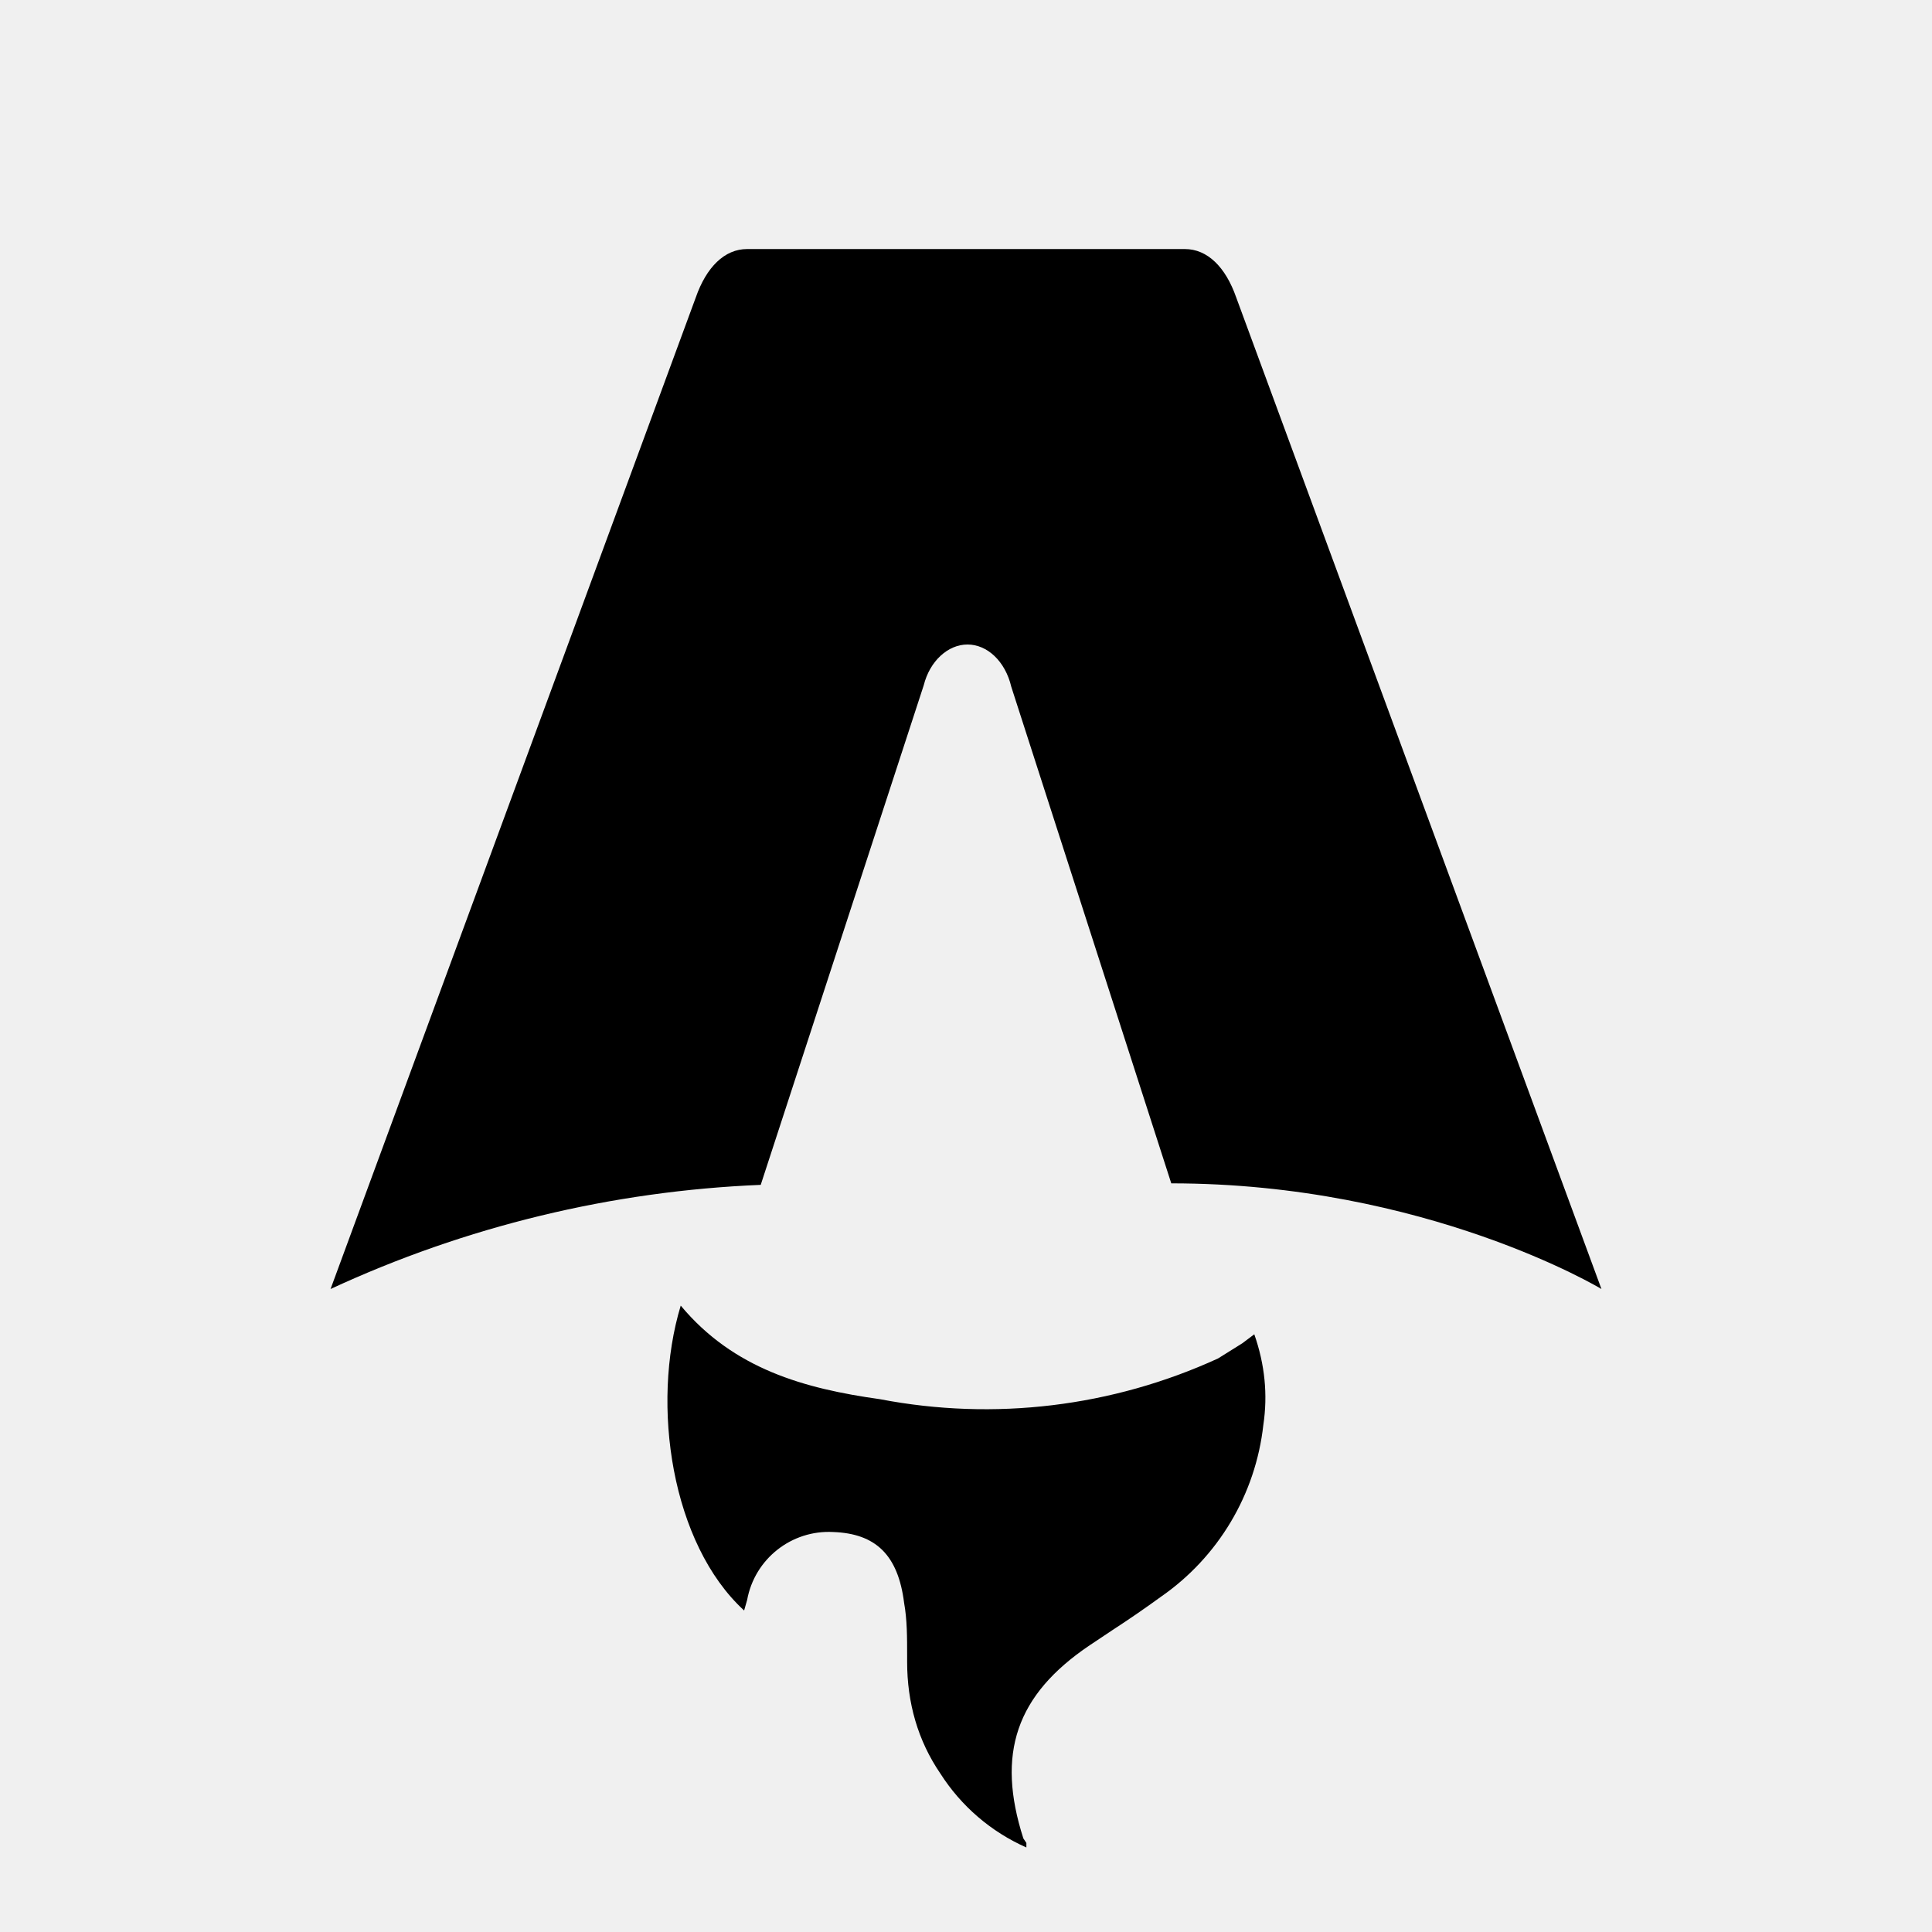
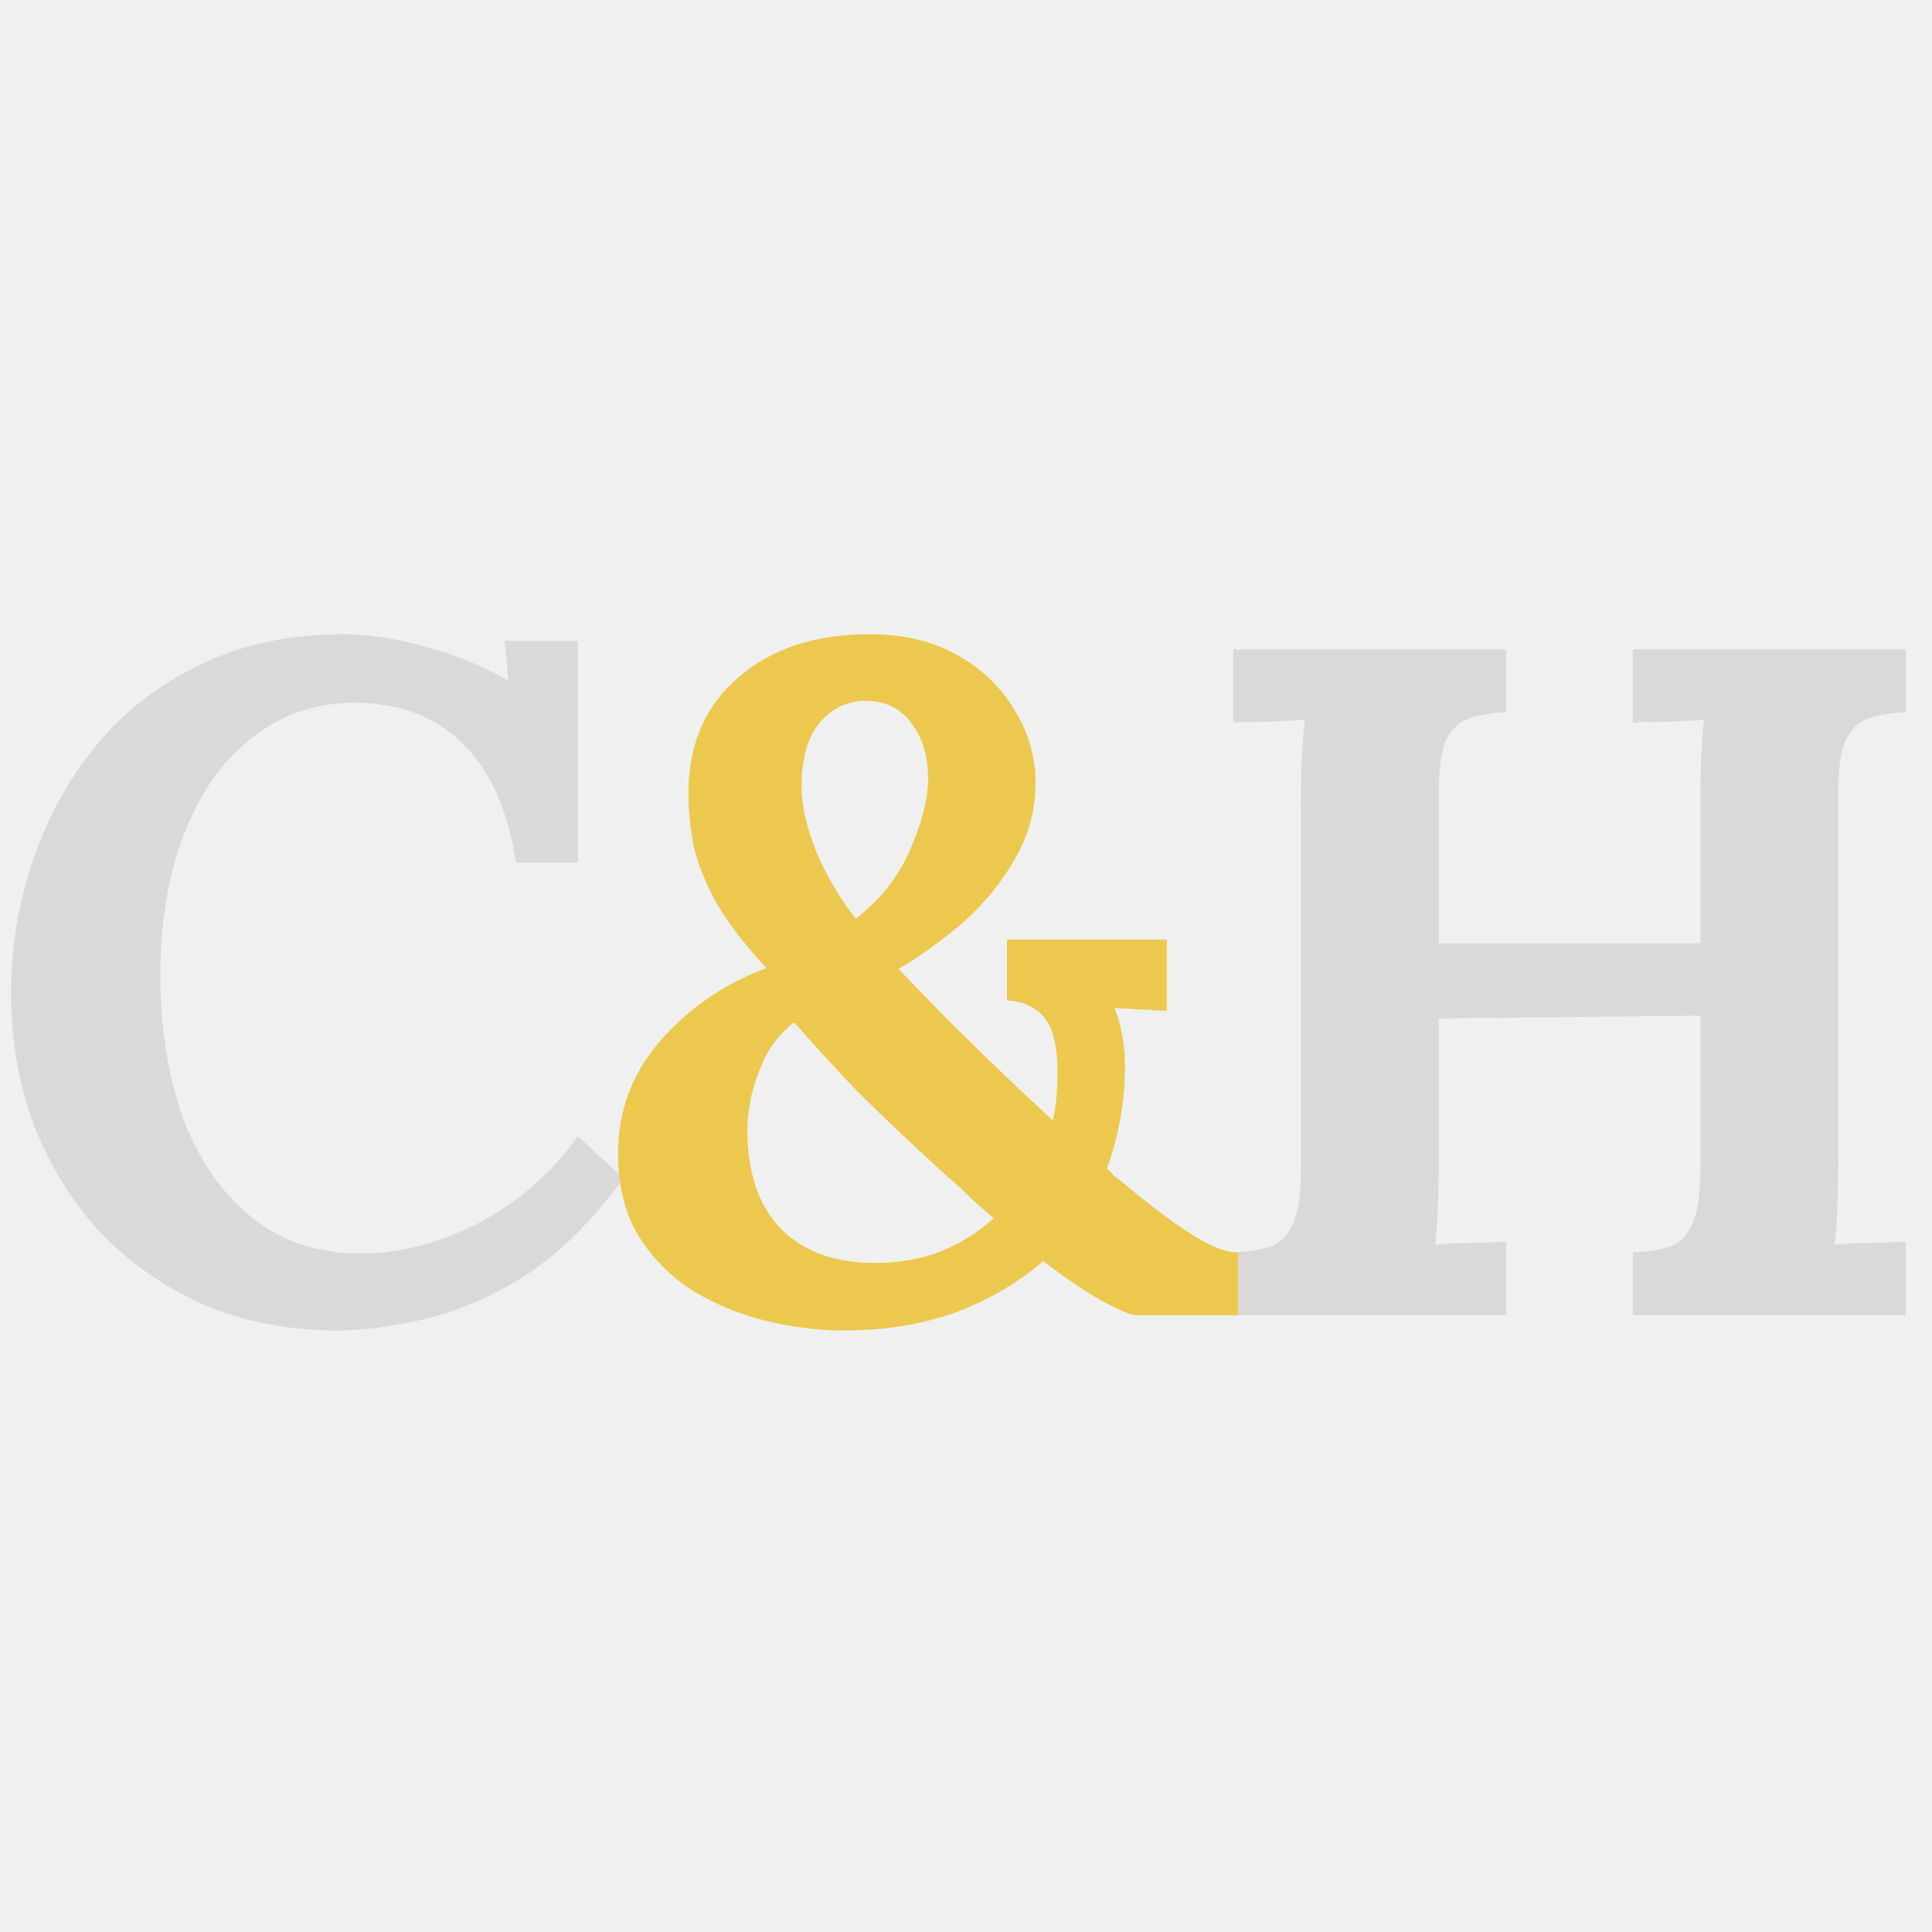
- <svg xmlns="http://www.w3.org/2000/svg" fill="none" viewBox="0 0 128 128">
-   <path d="M50.4 78.5a75.1 75.1 0 0 0-28.5 6.9l24.2-65.7c.7-2 1.9-3.2 3.4-3.2h29c1.5 0 2.7 1.2 3.4 3.2l24.2 65.7s-11.6-7-28.5-7L67 45.5c-.4-1.7-1.6-2.8-2.9-2.8-1.3 0-2.5 1.1-2.9 2.7L50.4 78.5Zm-1.1 28.2Zm-4.2-20.2c-2 6.6-.6 15.8 4.2 20.2a17.5 17.5 0 0 1 .2-.7 5.5 5.5 0 0 1 5.7-4.5c2.8.1 4.3 1.5 4.7 4.7.2 1.1.2 2.3.2 3.5v.4c0 2.7.7 5.2 2.2 7.4a13 13 0 0 0 5.7 4.9v-.3l-.2-.3c-1.8-5.6-.5-9.5 4.4-12.8l1.5-1a73 73 0 0 0 3.2-2.2 16 16 0 0 0 6.8-11.4c.3-2 .1-4-.6-6l-.8.6-1.6 1a37 37 0 0 1-22.4 2.7c-5-.7-9.7-2-13.2-6.2Z" />
-   <style>
-         path { fill: #000; }
-         @media (prefers-color-scheme: dark) {
-             path { fill: #FFF; }
-         }
-     </style>
+ <svg xmlns="http://www.w3.org/2000/svg" version="1.1" width="260" height="260">
+   <svg width="260" height="260" viewBox="0 0 260 260" fill="none">
+     <g clip-path="url(#clip0_325_5)">
+       <path d="M69.448 116.072C68.339 108.989 65.949 103.656 62.28 100.072C58.696 96.488 53.917 94.653 47.944 94.568C43.507 94.568 39.624 95.592 36.296 97.64C32.968 99.688 30.195 102.419 27.976 105.832C25.843 109.245 24.221 113.128 23.112 117.48C22.088 121.832 21.576 126.312 21.576 130.92C21.576 138.259 22.6 144.787 24.648 150.504C26.781 156.136 29.853 160.573 33.864 163.816C37.875 167.059 42.739 168.68 48.456 168.68C53.832 168.68 59.165 167.315 64.456 164.584C69.747 161.768 74.184 157.885 77.768 152.936L83.912 158.568C79.731 164.285 75.336 168.637 70.728 171.624C66.12 174.525 61.597 176.488 57.16 177.512C52.808 178.536 48.883 179.048 45.384 179.048C38.813 179.048 32.84 177.896 27.464 175.592C22.088 173.203 17.437 169.96 13.512 165.864C9.672 161.683 6.685 156.861 4.552 151.4C2.504 145.853 1.48 139.88 1.48 133.48C1.48 127.677 2.419 121.917 4.296 116.2C6.173 110.483 8.947 105.32 12.616 100.712C16.371 96.019 21.064 92.307 26.696 89.576C32.328 86.76 38.856 85.352 46.28 85.352C49.608 85.352 53.235 85.907 57.16 87.016C61.171 88.04 64.925 89.576 68.424 91.624L67.912 86.248H77.768V116.072H69.448ZM165.975 177V168.552C167.938 168.467 169.559 168.211 170.839 167.784C172.204 167.357 173.228 166.376 173.911 164.84C174.679 163.304 175.063 160.829 175.063 157.416V108.392C175.063 106.088 175.106 103.869 175.191 101.736C175.362 99.603 175.49 97.981 175.575 96.872C174.21 96.957 172.503 97.043 170.455 97.128C168.407 97.128 166.914 97.171 165.975 97.256V87.4H202.711V95.848C200.834 95.933 199.212 96.189 197.847 96.616C196.482 97.043 195.415 98.024 194.647 99.56C193.964 101.011 193.623 103.485 193.623 106.984V126.952H228.823V108.392C228.823 106.088 228.866 103.869 228.951 101.736C229.036 99.603 229.164 97.981 229.335 96.872C227.97 96.957 226.263 97.043 224.215 97.128C222.167 97.128 220.674 97.171 219.735 97.256V87.4H256.471V95.848C254.594 95.933 252.972 96.189 251.607 96.616C250.242 97.043 249.175 98.024 248.407 99.56C247.724 101.011 247.383 103.485 247.383 106.984V156.008C247.383 158.312 247.34 160.531 247.255 162.664C247.17 164.797 247.042 166.419 246.871 167.528C248.236 167.357 249.943 167.272 251.991 167.272C254.124 167.187 255.618 167.144 256.471 167.144V177H219.735V168.552C221.698 168.467 223.319 168.211 224.599 167.784C225.964 167.357 226.988 166.376 227.671 164.84C228.439 163.304 228.823 160.829 228.823 157.416V136.68L193.623 137.064V156.008C193.623 158.312 193.58 160.531 193.495 162.664C193.41 164.797 193.282 166.419 193.111 167.528C194.476 167.357 196.183 167.272 198.231 167.272C200.364 167.187 201.858 167.144 202.711 167.144V177H165.975Z" fill="#DBD9D8" />
+       <path d="M113.633 179.048C109.964 179.048 106.294 178.579 102.625 177.64C99.041 176.701 95.756 175.293 92.769 173.416C89.868 171.453 87.521 168.979 85.729 165.992C84.022 163.005 83.169 159.421 83.169 155.24C83.169 149.523 85.046 144.488 88.801 140.136C92.641 135.699 97.42 132.413 103.137 130.28C100.065 126.952 97.761 123.923 96.225 121.192C94.774 118.461 93.793 115.901 93.281 113.512C92.854 111.123 92.641 108.776 92.641 106.472C92.726 99.987 94.988 94.867 99.425 91.112C103.862 87.272 109.75 85.352 117.089 85.352C121.612 85.352 125.537 86.291 128.865 88.168C132.193 90.045 134.753 92.52 136.545 95.592C138.422 98.579 139.361 101.864 139.361 105.448C139.361 108.947 138.465 112.275 136.673 115.432C134.966 118.504 132.705 121.32 129.889 123.88C127.073 126.355 124.086 128.531 120.929 130.408C121.27 130.749 122.465 131.987 124.513 134.12C126.561 136.253 129.121 138.813 132.193 141.8C135.265 144.787 138.422 147.773 141.665 150.76C141.921 149.736 142.092 148.712 142.177 147.688C142.262 146.579 142.305 145.469 142.305 144.36C142.305 141.971 142.049 140.093 141.537 138.728C141.025 137.363 140.257 136.381 139.233 135.784C138.294 135.101 137.057 134.717 135.521 134.632V126.44H157.025V136.04L149.985 135.656C150.412 136.68 150.753 137.875 151.009 139.24C151.265 140.52 151.393 141.928 151.393 143.464C151.393 145.939 151.18 148.328 150.753 150.632C150.326 152.936 149.729 155.155 148.961 157.288C149.302 157.544 149.601 157.843 149.857 158.184C150.198 158.44 150.54 158.696 150.881 158.952C154.209 161.768 157.238 164.072 159.969 165.864C162.7 167.656 164.918 168.552 166.625 168.552V177H152.929C152.246 177 150.71 176.36 148.321 175.08C146.017 173.8 143.372 172.008 140.385 169.704C137.057 172.605 133.132 174.909 128.609 176.616C124.086 178.237 119.094 179.048 113.633 179.048ZM117.729 169.96C120.972 169.96 123.916 169.448 126.561 168.424C129.292 167.315 131.681 165.821 133.729 163.944C132.62 163.005 131.553 162.067 130.529 161.128C129.505 160.104 128.438 159.123 127.329 158.184C122.38 153.661 118.369 149.864 115.297 146.792C112.31 143.635 109.494 140.563 106.849 137.576C105.228 138.856 103.948 140.392 103.009 142.184C102.156 143.976 101.516 145.768 101.089 147.56C100.748 149.267 100.577 150.76 100.577 152.04C100.577 155.88 101.26 159.165 102.625 161.896C103.99 164.541 105.953 166.547 108.513 167.912C111.073 169.277 114.145 169.96 117.729 169.96ZM115.169 123.624C118.412 121.149 120.844 118.077 122.465 114.408C124.086 110.653 124.897 107.453 124.897 104.808C124.897 101.736 124.129 99.219 122.593 97.256C121.142 95.293 119.094 94.312 116.449 94.312C114.06 94.312 112.012 95.293 110.305 97.256C108.684 99.219 107.873 102.077 107.873 105.832C107.873 108.392 108.556 111.379 109.921 114.792C111.372 118.12 113.121 121.064 115.169 123.624Z" fill="#ECC94E" />
+     </g>
+     <defs>
+       <clipPath id="SvgjsClipPath1000">
+         <rect width="260" height="260" fill="white" />
+       </clipPath>
+     </defs>
+   </svg>
+   <style>@media (prefers-color-scheme: light) { :root { filter: contrast(1) brightness(0.7); } }
+ </style>
</svg>
